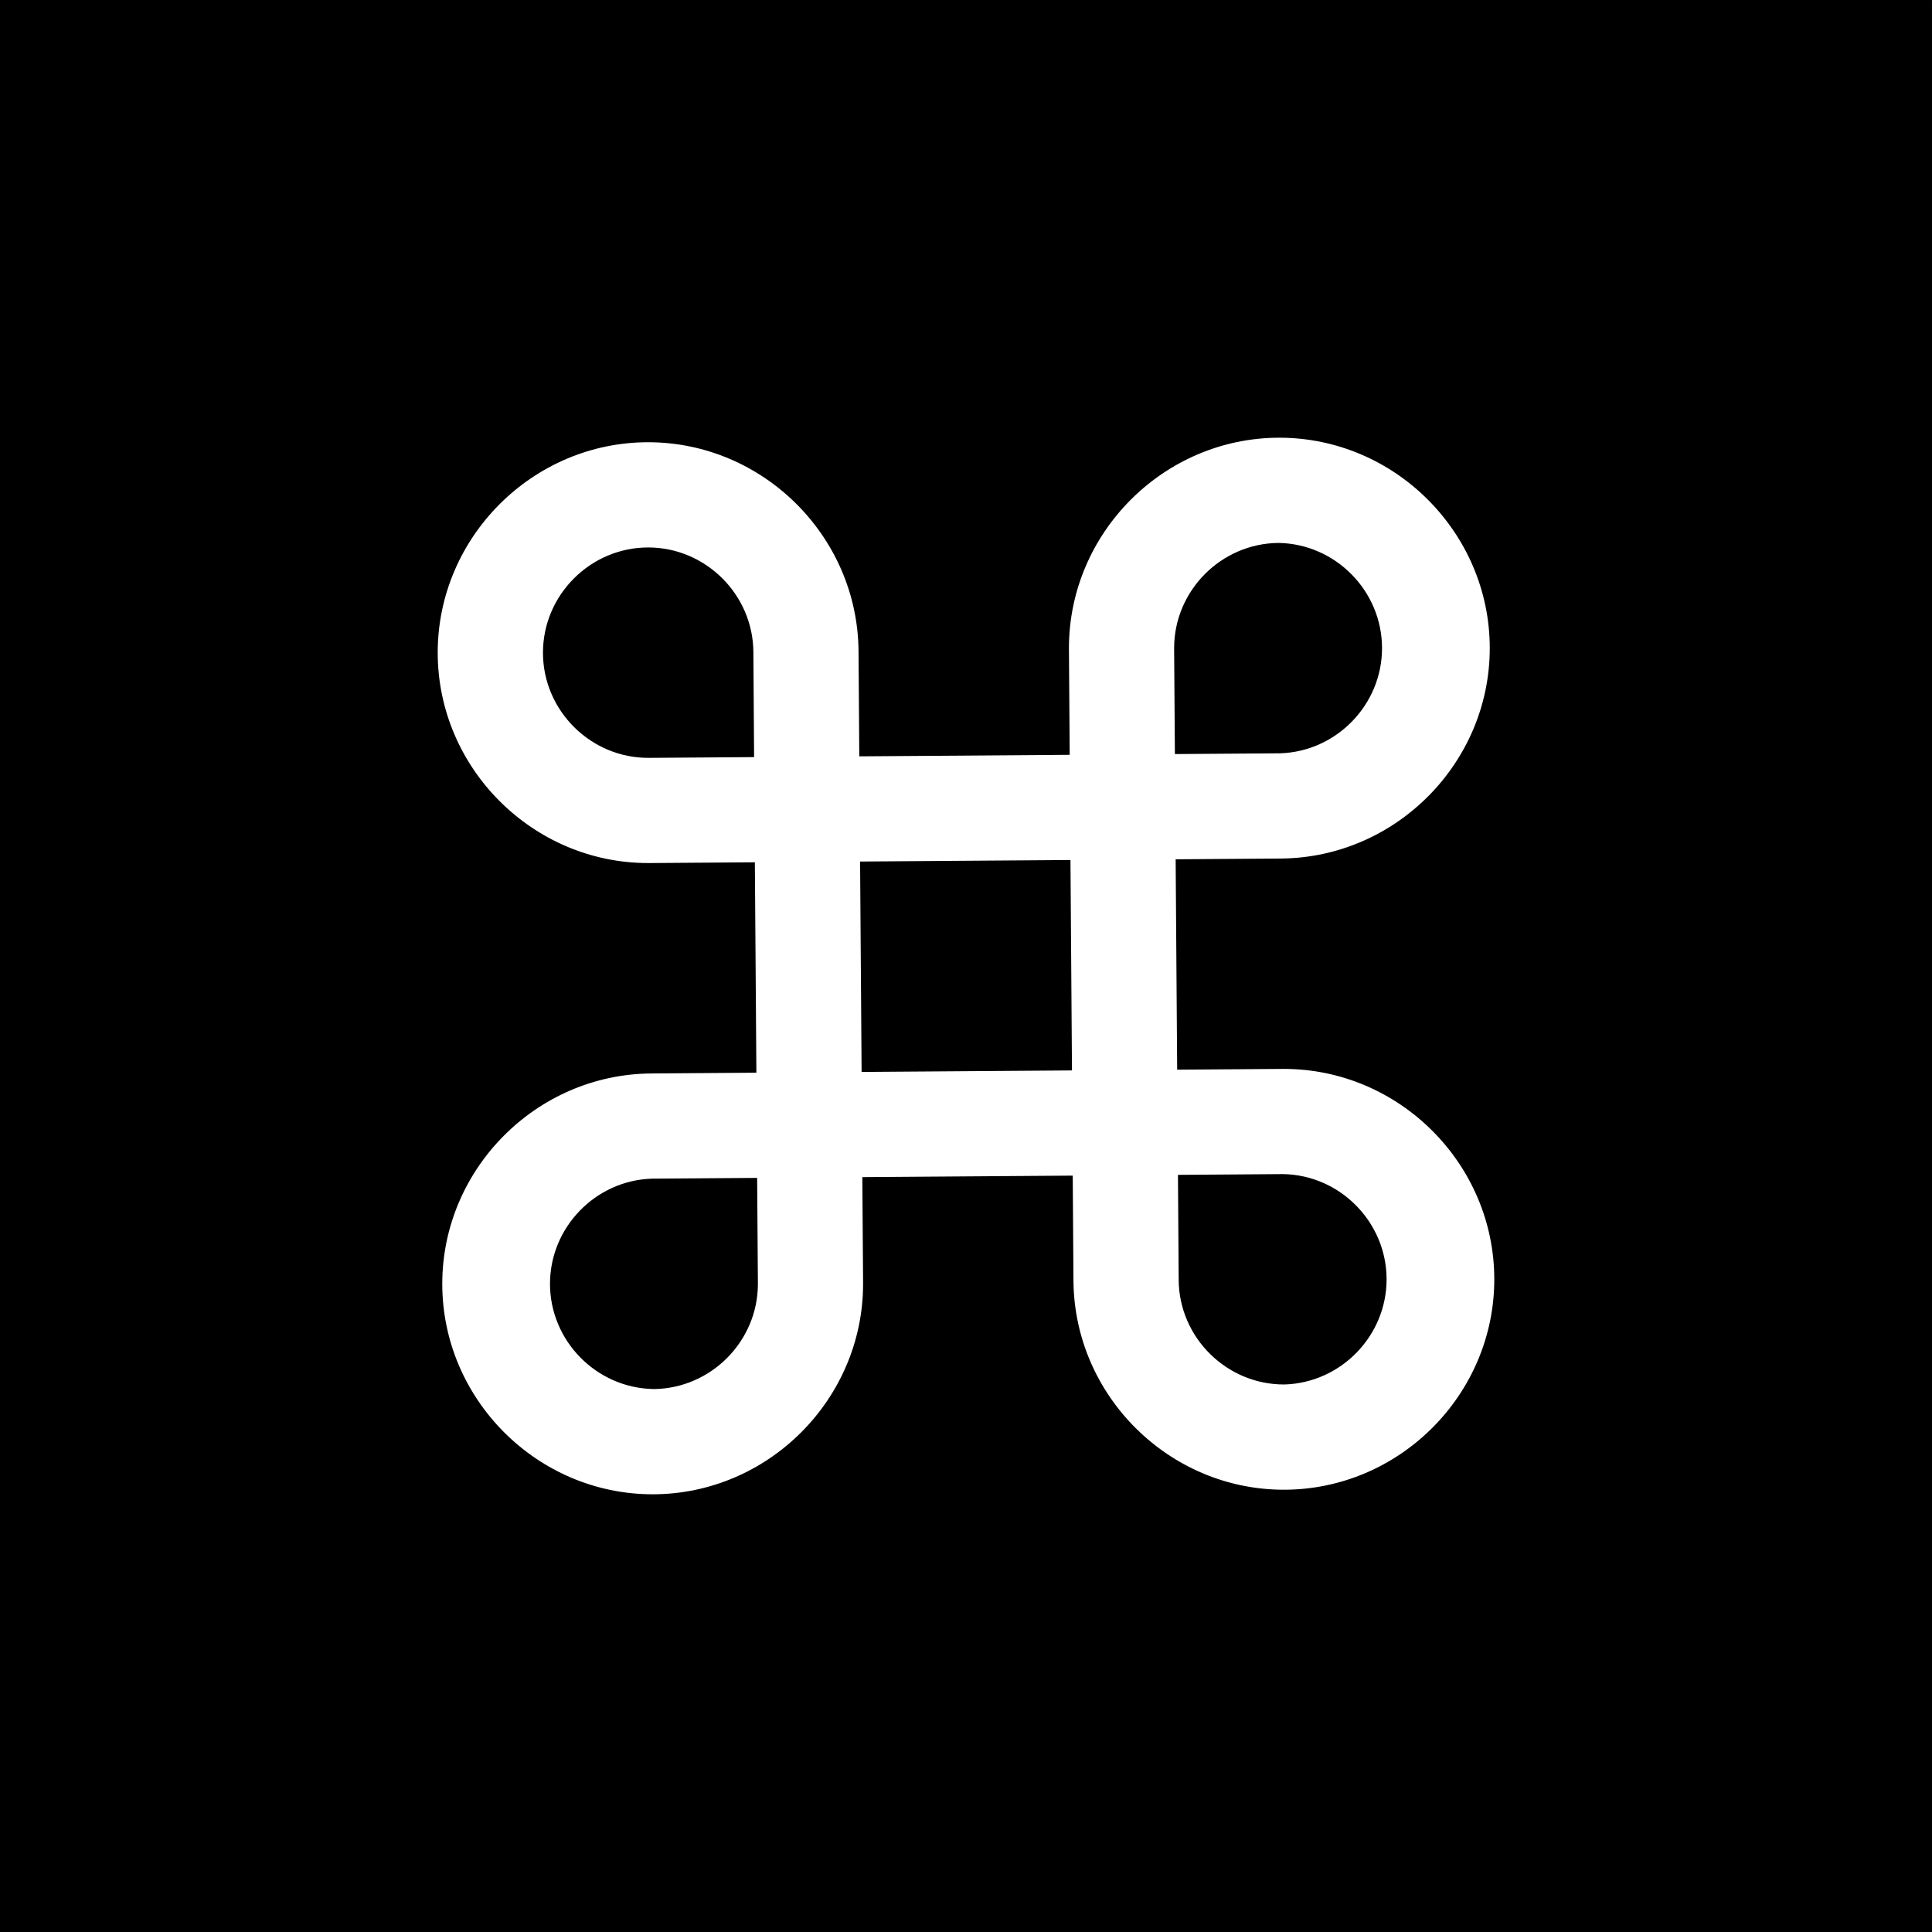
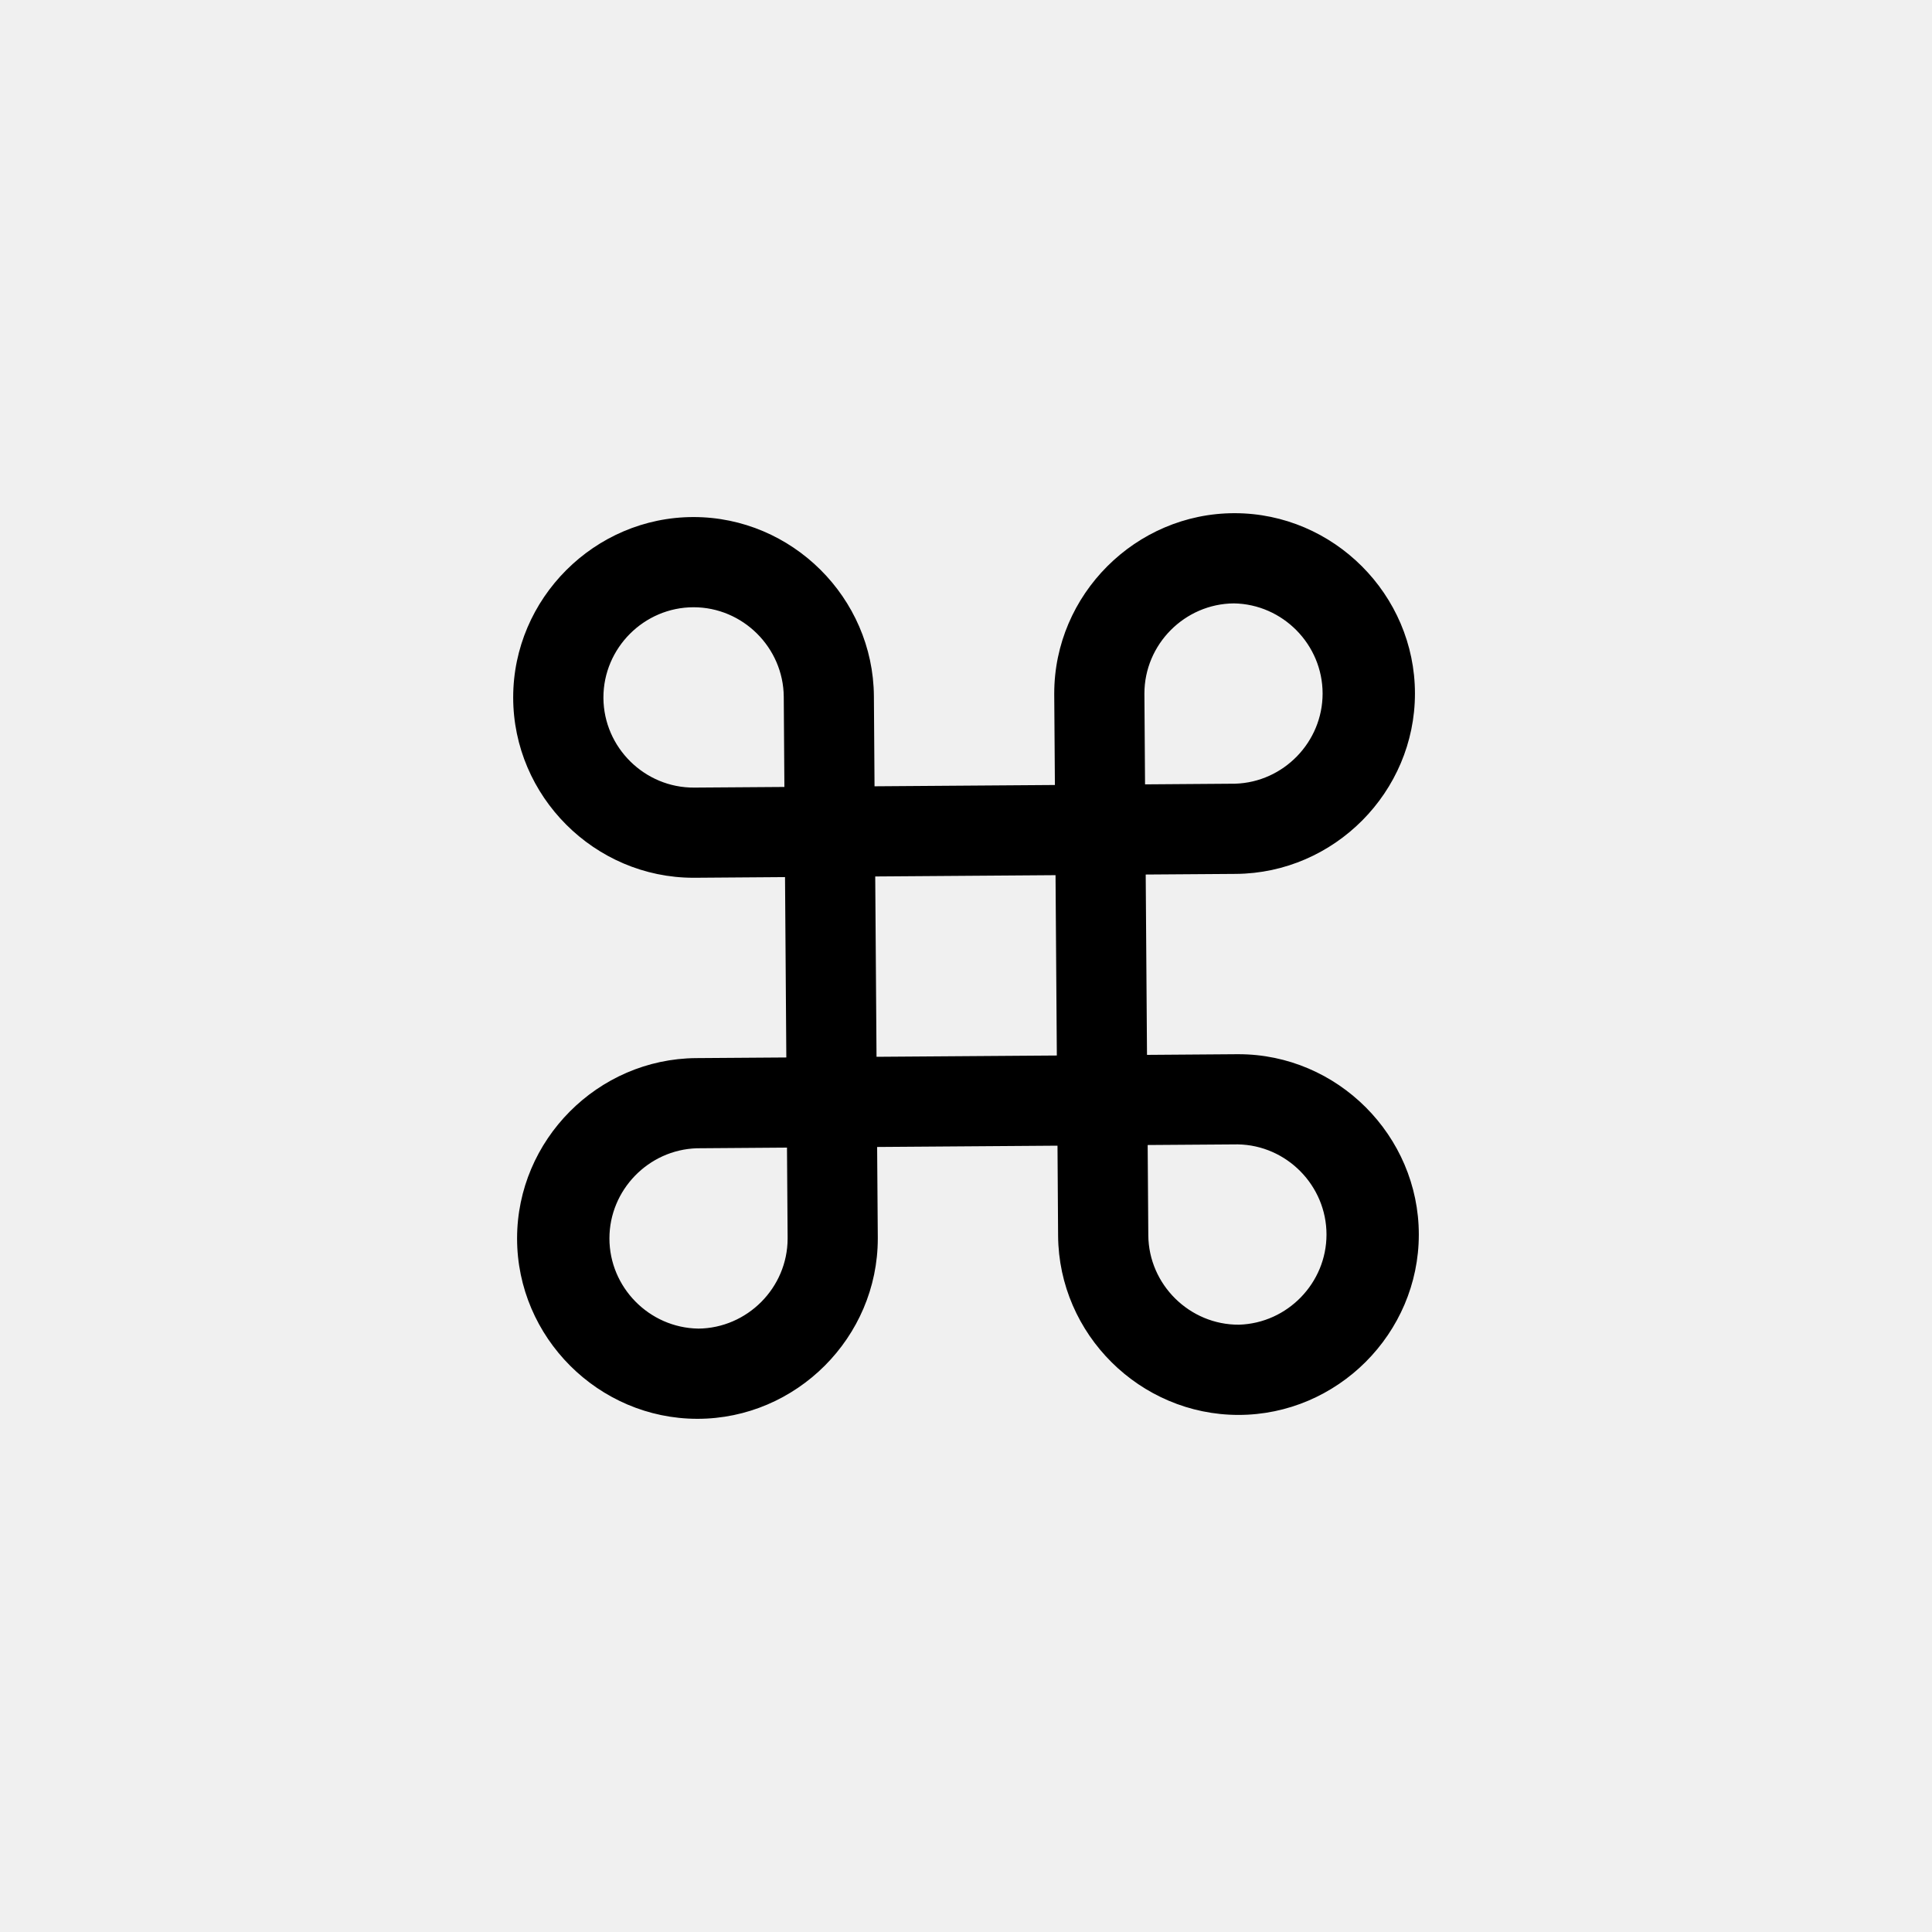
<svg xmlns="http://www.w3.org/2000/svg" width="100%" height="100%" viewBox="0 0 64 64" version="1.1" xml:space="preserve" style="fill-rule:evenodd;clip-rule:evenodd;stroke-linejoin:round;stroke-miterlimit:2;">
-   <g transform="matrix(2.52457,0,0,1.58159,-19.5482,-1.56556)">
-     <rect x="7.743" y="0.99" width="25.351" height="40.466" style="fill:rgb(0,0,0);" />
-   </g>
-   <g transform="matrix(1.09369,0,0,1.09369,-2.99816,-2.99816)">
-     <path d="M41.582,35.117L38.396,35.14L38.35,28.768L41.536,28.745C45.015,28.72 47.864,25.851 47.864,22.372C47.864,18.876 44.987,15.999 41.491,15.999C37.995,15.999 35.118,18.876 35.118,22.372C35.118,22.387 35.118,22.403 35.118,22.418L35.141,25.604L28.768,25.65L28.745,22.464C28.72,18.985 25.851,16.136 22.372,16.136C18.876,16.136 15.999,19.013 15.999,22.509C15.999,26.005 18.876,28.882 22.372,28.882C22.388,28.882 22.403,28.882 22.419,28.882L25.605,28.859L25.651,35.232L22.465,35.255C18.986,35.28 16.137,38.149 16.137,41.628C16.137,45.124 19.014,48.001 22.51,48.001C26.006,48.001 28.883,45.124 28.883,41.628C28.883,41.612 28.883,41.597 28.883,41.581L28.86,38.395L35.233,38.349L35.255,41.527L35.255,41.535C35.28,45.014 38.149,47.863 41.628,47.863C45.124,47.863 48.001,44.986 48.001,41.49C48.001,37.994 45.124,35.117 41.628,35.117C41.613,35.117 41.597,35.117 41.582,35.117M41.467,19.186C43.195,19.215 44.601,20.644 44.601,22.373C44.601,24.083 43.223,25.505 41.513,25.558L38.327,25.581L38.304,22.395C38.304,22.387 38.304,22.38 38.304,22.372C38.304,20.633 39.728,19.199 41.467,19.186M19.187,22.533C19.187,22.525 19.187,22.518 19.187,22.51C19.187,20.762 20.625,19.323 22.374,19.323C24.113,19.323 25.547,20.748 25.56,22.487L25.582,25.673L22.396,25.696C20.648,25.708 19.2,24.281 19.187,22.533M22.534,44.813C20.806,44.784 19.4,43.355 19.4,41.626C19.4,39.916 20.778,38.494 22.488,38.441L25.674,38.418L25.697,41.604C25.697,41.612 25.697,41.62 25.697,41.628C25.697,43.367 24.273,44.801 22.534,44.814L22.534,44.813ZM28.838,35.209L28.792,28.836L35.164,28.79L35.21,35.163L28.838,35.209ZM41.652,44.675C39.904,44.688 38.455,43.26 38.442,41.512L38.42,38.326L41.605,38.303C43.333,38.332 44.739,39.761 44.739,41.49C44.739,43.2 43.362,44.621 41.652,44.675" style="fill:white;fill-rule:nonzero;" />
-   </g>
+   <path d="M40.983,34.922L37.996,34.944L37.953,28.97L40.939,28.949C44.201,28.925 46.872,26.236 46.872,22.974C46.872,19.697 44.175,17 40.897,17C37.62,17 34.923,19.697 34.923,22.974L34.923,23.017L34.945,26.004L28.97,26.047L28.949,23.061C28.925,19.799 26.236,17.128 22.974,17.128C19.697,17.128 17,19.825 17,23.103C17,26.38 19.697,29.077 22.974,29.077L23.018,29.077L26.005,29.055L26.048,35.03L23.061,35.051C19.8,35.075 17.129,37.764 17.129,41.026C17.129,44.303 19.826,47 23.104,47C26.381,47 29.078,44.303 29.078,41.026L29.078,40.982L29.056,37.995L35.031,37.952L35.051,40.931L35.051,40.939C35.075,44.2 37.764,46.871 41.026,46.871C44.303,46.871 47,44.174 47,40.896C47,37.619 44.303,34.922 41.026,34.922L40.983,34.922M40.875,19.988C42.495,20.015 43.813,21.354 43.813,22.975C43.813,24.578 42.521,25.911 40.918,25.961L37.931,25.983L37.91,22.996L37.91,22.974C37.91,21.344 39.245,20 40.875,19.988M19.989,23.125L19.989,23.104C19.989,21.465 21.337,20.116 22.976,20.116C24.606,20.116 25.951,21.452 25.963,23.082L25.984,26.069L22.997,26.09C21.358,26.102 20.001,24.764 19.989,23.125M23.126,44.011C21.506,43.984 20.188,42.645 20.188,41.024C20.188,39.421 21.48,38.088 23.083,38.038L26.07,38.016L26.091,41.003L26.091,41.026C26.091,42.656 24.756,44 23.126,44.012L23.126,44.011ZM29.036,35.008L28.993,29.034L34.966,28.991L35.009,34.965L29.036,35.008ZM41.048,43.882C39.41,43.894 38.051,42.556 38.039,40.917L38.018,37.93L41.004,37.909C42.624,37.936 43.942,39.275 43.942,40.896C43.942,42.499 42.651,43.831 41.048,43.882" style="fill-rule:nonzero;" />
</svg>
